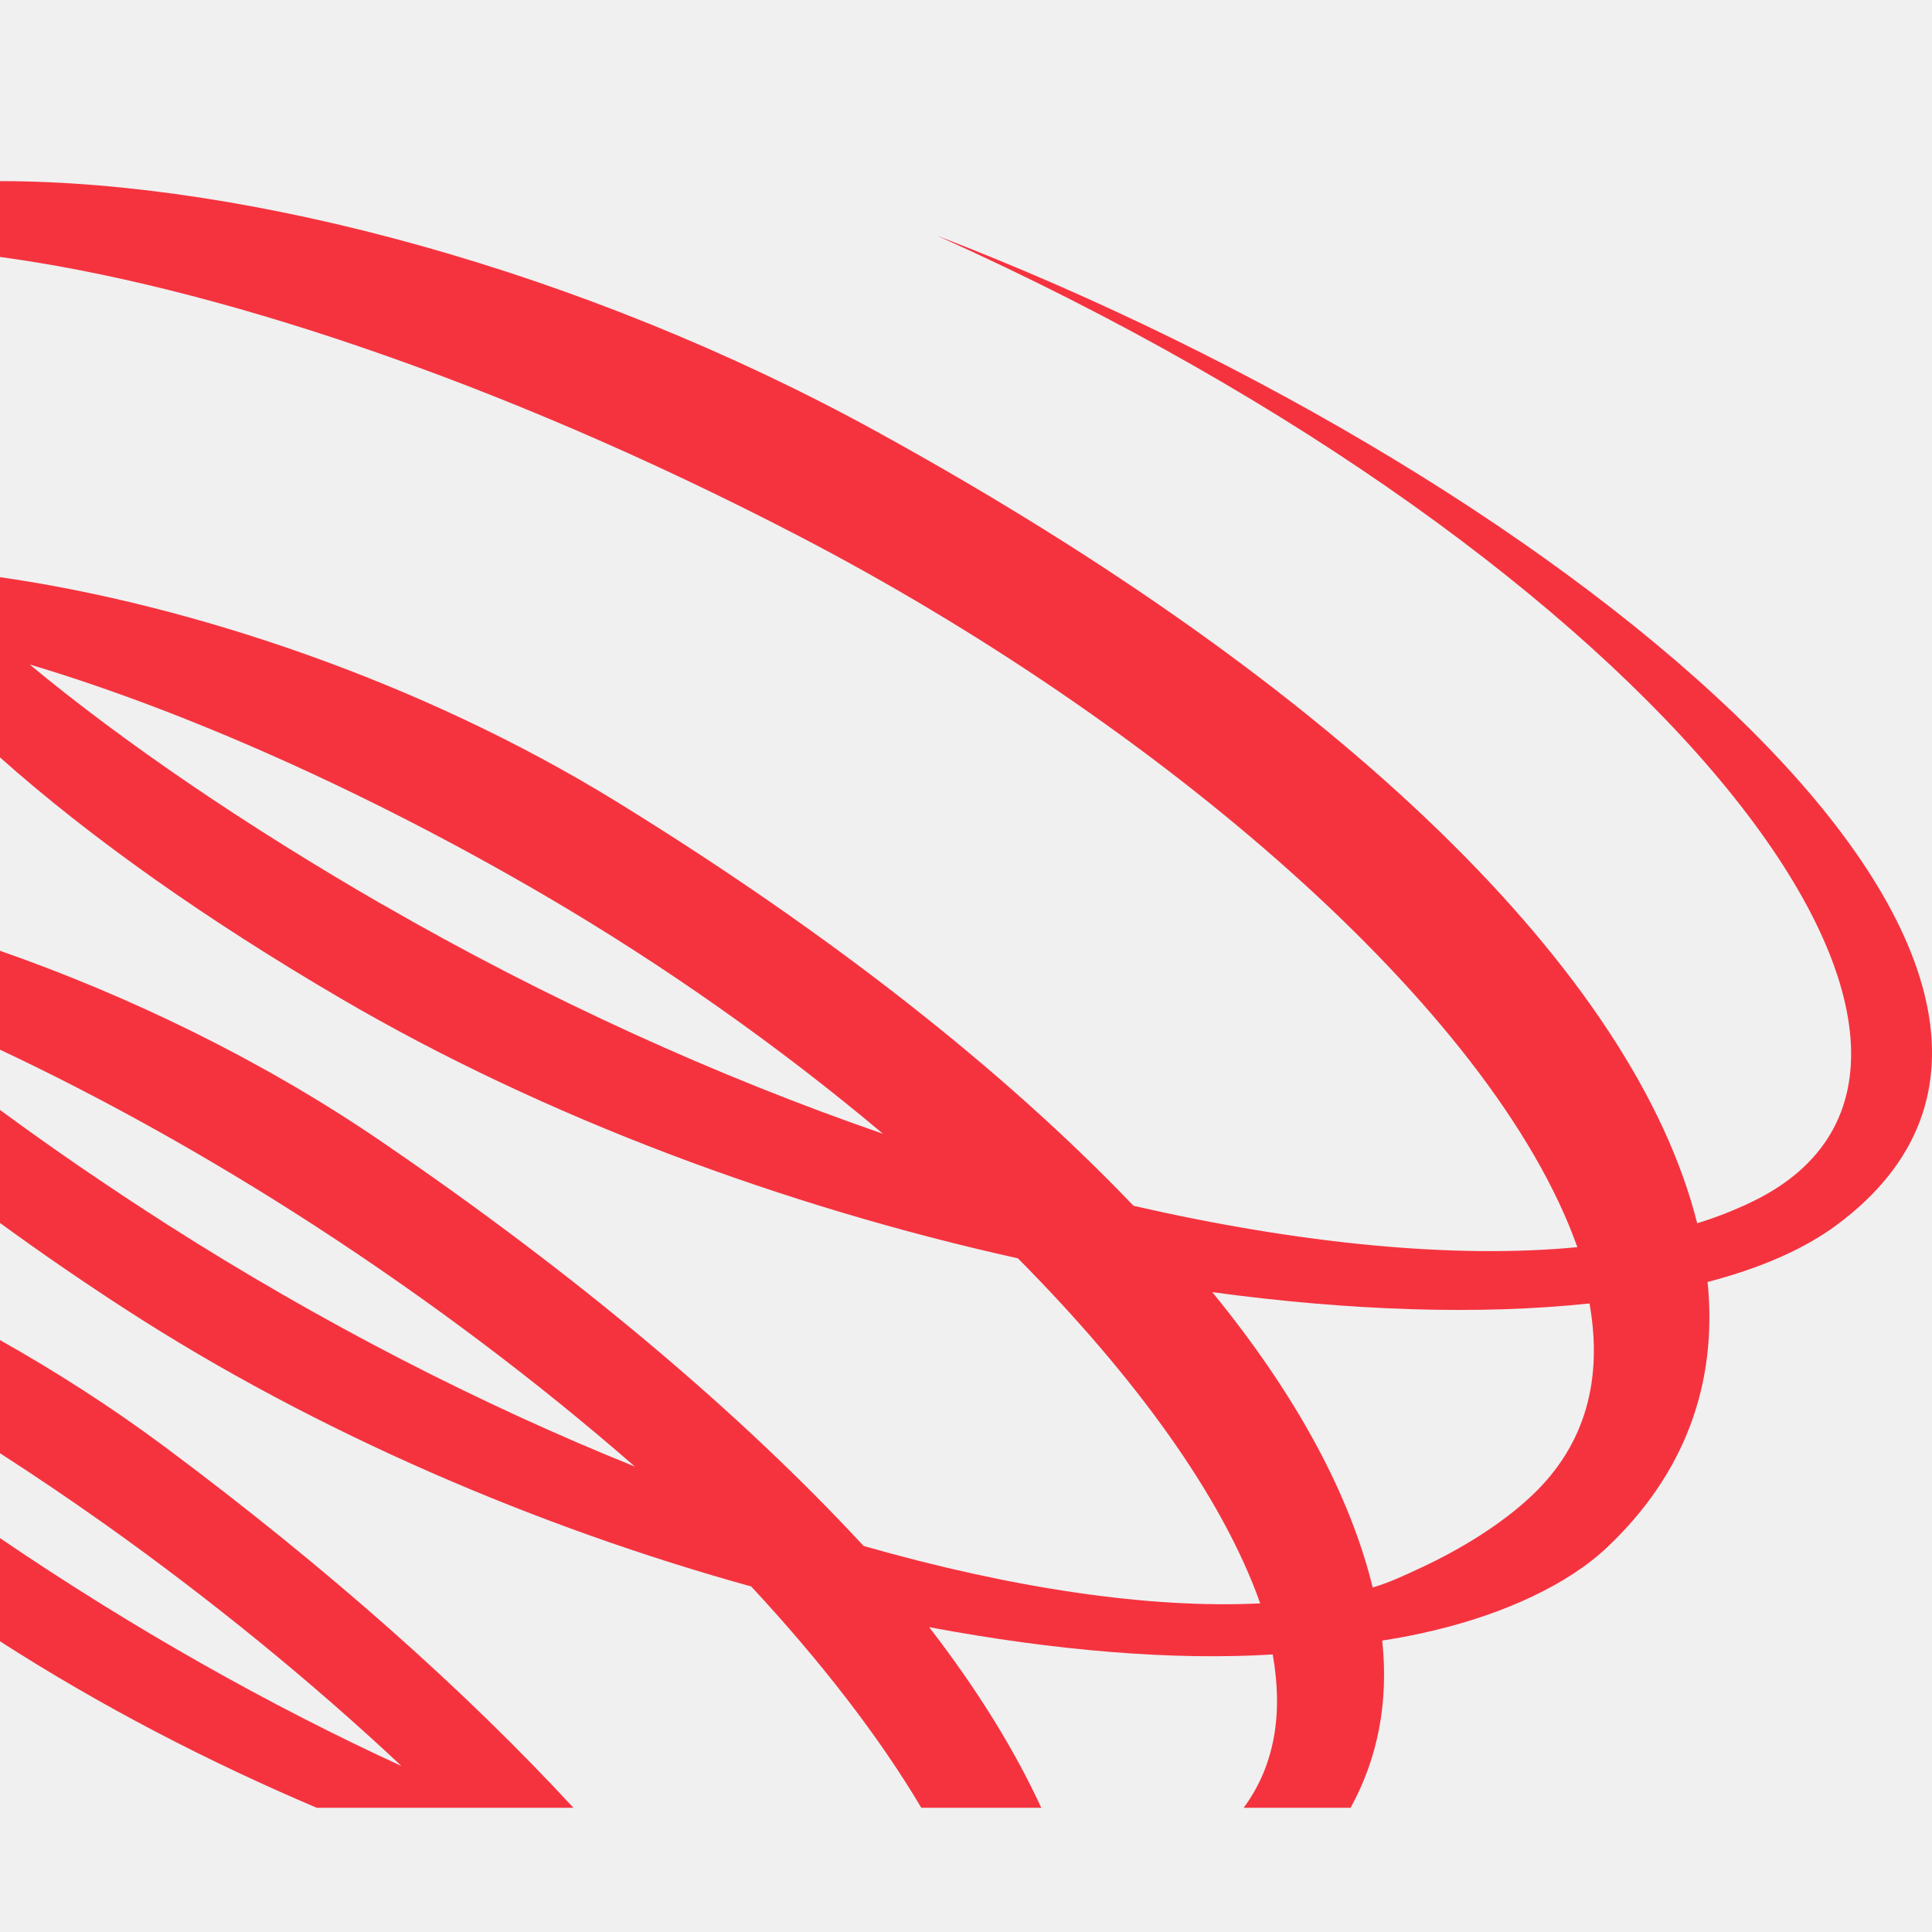
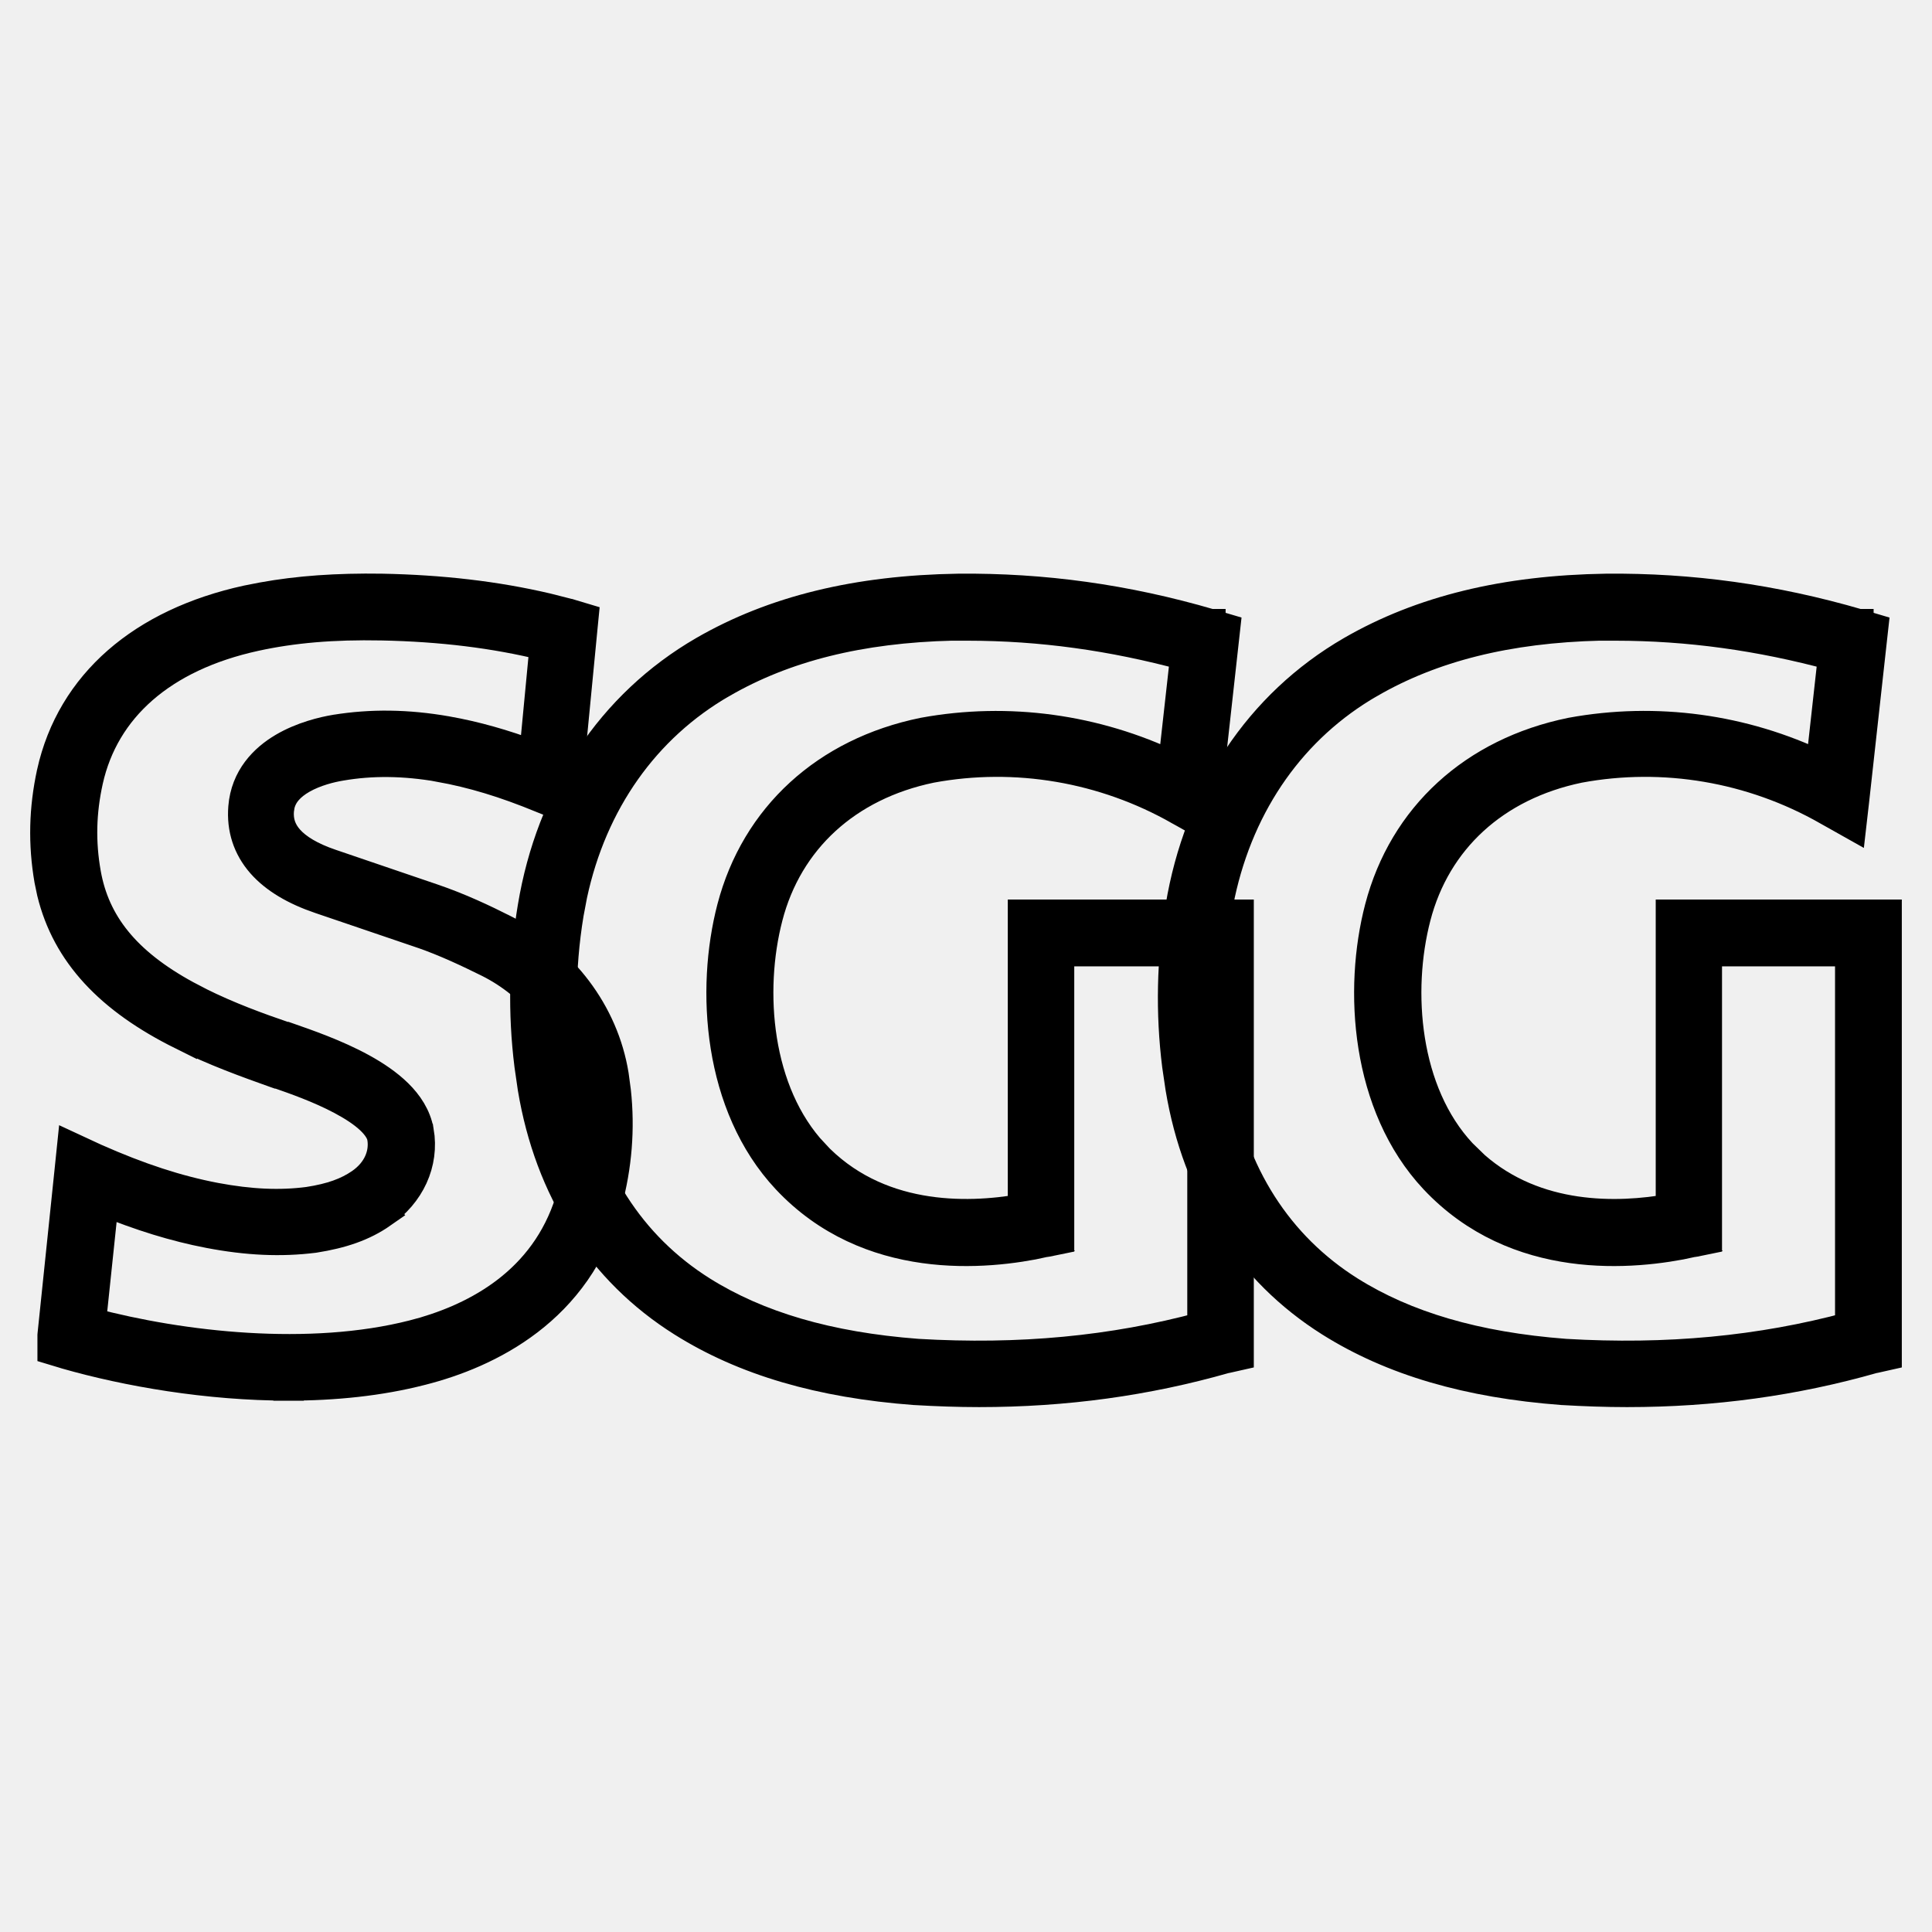
- <svg xmlns="http://www.w3.org/2000/svg" viewBox="0 0 32 32" fill="none">
-   <style>@media (prefers-color-scheme:dark){path{fill:#fff}}</style>
-   <path d="M12.444 26.279C13.594 27.517 14.56 28.762 15.26 29.943H17.247C16.809 28.992 16.193 27.991 15.39 26.951C17.475 27.342 19.432 27.505 21.08 27.403C21.255 28.382 21.114 29.245 20.599 29.943H22.37C22.819 29.125 23.003 28.199 22.894 27.173C23.197 27.126 23.478 27.071 23.75 27.005C24.912 26.729 25.967 26.247 26.622 25.626C27.895 24.42 28.454 22.93 28.283 21.234C29.155 21.005 29.874 20.695 30.422 20.289C35.918 16.214 26.118 7.979 15.524 3.905C27.546 9.306 33.895 17.585 28.999 19.915C28.722 20.047 28.433 20.162 28.111 20.261C27.078 16.152 22.268 11.407 14.522 7.149C9.656 4.473 4.094 3 0 3V4.256C3.407 4.715 8.185 6.257 13.221 8.873C19.153 11.955 24.716 16.689 26.126 20.657C24.073 20.854 21.515 20.599 18.775 19.972C16.628 17.726 13.736 15.45 10.22 13.283C6.97 11.279 3.136 10.009 0 9.56V12.545C1.506 13.886 3.425 15.238 5.633 16.531C9.022 18.516 13.006 19.986 16.86 20.842C18.798 22.797 20.248 24.788 20.873 26.557C19.044 26.647 16.772 26.311 14.304 25.606C12.299 23.44 9.611 21.153 6.289 18.888C4.315 17.542 2.107 16.483 0 15.748V17.386C1.667 18.17 3.45 19.157 5.213 20.301C7.106 21.529 8.917 22.894 10.515 24.291C7.963 23.263 5.311 21.906 2.759 20.275C1.786 19.652 0.86 19.017 0 18.384V20.256C0.661 20.738 1.36 21.22 2.094 21.695C5.234 23.727 8.908 25.298 12.446 26.278L12.444 26.279ZM6.346 14.989C4.082 13.683 2.056 12.303 0.491 11.006C3.011 11.756 6.05 13.093 9.037 14.84C10.988 15.982 12.907 17.332 14.625 18.779C11.894 17.835 9.064 16.555 6.346 14.987V14.989ZM20.078 21.402C22.363 21.712 24.512 21.783 26.327 21.589C26.549 22.831 26.269 23.922 25.378 24.766C24.885 25.235 24.205 25.656 23.528 25.97C23.281 26.084 23.022 26.211 22.736 26.293C22.366 24.782 21.497 23.137 20.079 21.402H20.078Z" fill="#F5333F" />
-   <path d="M9.498 29.943C7.722 28.02 5.45 25.991 2.717 23.955C1.849 23.309 0.932 22.721 0 22.196V24.07C0.577 24.442 1.156 24.833 1.733 25.242C3.488 26.489 5.169 27.861 6.65 29.251C4.469 28.249 2.203 26.975 0 25.476V27.185C1.671 28.259 3.45 29.18 5.247 29.943H9.499H9.498Z" fill="#F5333F" />
+ <svg xmlns="http://www.w3.org/2000/svg" width="32" height="32" viewBox="0 0 32 32" fill="none">
+   <style>@media (prefers-color-scheme:dark){path {fill:#fff; stroke:#fff;}}</style>
+   <path d="M26.603 9.752C28.002 9.739 29.371 9.925 30.781 10.336H30.783V10.337L30.826 10.35L31.025 10.409L31.002 10.616L30.709 13.267L30.666 13.642L30.337 13.457L30.269 13.419L30.268 13.418C29.018 12.707 27.556 12.457 26.152 12.718C24.758 13.007 23.78 13.909 23.449 15.187C23.129 16.416 23.261 18.093 24.21 19.108L24.424 19.316C25.441 20.209 26.786 20.181 27.674 20.023V15.149H31.25V22.449L31.054 22.493L31.03 22.497C29.726 22.869 28.381 23.056 26.951 23.056H26.946C26.595 23.056 26.241 23.043 25.88 23.022H25.877C24.321 22.905 23.062 22.539 22.032 21.891C20.69 21.046 19.832 19.7 19.553 18.02L19.498 17.647C19.389 16.775 19.408 15.896 19.553 15.027C19.858 13.181 20.86 11.668 22.384 10.785C23.549 10.112 24.933 9.778 26.602 9.752H26.603ZM26.509 10.361C24.966 10.398 23.72 10.713 22.686 11.312H22.685C21.411 12.047 20.537 13.282 20.206 14.819L20.148 15.13C19.995 16.056 19.995 16.994 20.148 17.924C20.401 19.451 21.168 20.64 22.352 21.386C23.278 21.967 24.441 22.312 25.922 22.425H25.921C27.613 22.525 29.16 22.379 30.644 21.979V15.756H28.272V20.526L28.072 20.567L28.033 20.573L28.034 20.574C27.046 20.791 25.116 20.97 23.76 19.527C22.621 18.311 22.501 16.388 22.854 15.039C23.25 13.524 24.414 12.463 26.024 12.135L26.029 12.134C27.428 11.878 28.875 12.075 30.158 12.694L30.362 10.855C29.145 10.525 27.965 10.363 26.759 10.362H26.509V10.361Z" fill="black" stroke="black" stroke-width="0.5" />
+   <path d="M15.874 9.752C17.277 9.739 18.642 9.925 20.048 10.336H20.05V10.337L20.092 10.35L20.292 10.409L20.269 10.616L19.975 13.267L19.934 13.642L19.605 13.457L19.536 13.419L19.535 13.418C18.285 12.707 16.822 12.457 15.418 12.718C14.025 13.007 13.047 13.909 12.716 15.187C12.396 16.416 12.528 18.093 13.478 19.108H13.477C14.511 20.212 15.989 20.192 16.942 20.023V15.149H20.517V22.449L20.322 22.493L20.294 22.498C18.991 22.87 17.646 23.056 16.217 23.056C15.867 23.056 15.512 23.043 15.152 23.022H15.148C13.592 22.905 12.333 22.539 11.303 21.891C9.957 21.045 9.103 19.699 8.824 18.02L8.77 17.647C8.661 16.775 8.679 15.896 8.824 15.027C9.129 13.181 10.131 11.668 11.655 10.785C12.82 10.112 14.204 9.778 15.873 9.752H15.874ZM15.78 10.361C14.238 10.398 12.991 10.713 11.957 11.312H11.956C10.682 12.047 9.808 13.282 9.478 14.819L9.419 15.13C9.266 16.056 9.266 16.994 9.419 17.924C9.672 19.451 10.439 20.64 11.623 21.386C12.55 21.967 13.712 22.312 15.194 22.425H15.193C16.889 22.525 18.432 22.379 19.915 21.979V15.756H17.543V20.526L17.343 20.567L17.304 20.573L17.305 20.574C16.322 20.791 14.383 20.97 13.031 19.527C11.892 18.311 11.773 16.388 12.125 15.039C12.521 13.524 13.686 12.463 15.295 12.135L15.3 12.134C16.7 11.878 18.146 12.079 19.428 12.694L19.633 10.855C18.416 10.525 17.236 10.363 16.03 10.362H15.78V10.361Z" fill="black" stroke="black" stroke-width="0.5" />
+   <path d="M6.323 9.752C7.313 9.771 8.215 9.876 9.059 10.074L9.417 10.165L9.424 10.166L9.466 10.179L9.663 10.238L9.643 10.442L9.392 13.037L9.36 13.369L9.051 13.246L8.986 13.22L8.984 13.219C8.347 12.956 7.824 12.801 7.282 12.702V12.701C6.69 12.599 6.158 12.594 5.646 12.682H5.646C5.481 12.709 5.22 12.772 5 12.898C4.809 13.008 4.675 13.148 4.632 13.337L4.619 13.421C4.604 13.609 4.658 13.767 4.784 13.908C4.917 14.057 5.141 14.197 5.48 14.312L7.156 14.883C7.61 15.037 8.016 15.23 8.348 15.398H8.349C9.314 15.878 9.997 16.778 10.164 17.806L10.2 18.073C10.268 18.696 10.217 19.318 10.053 19.924C9.571 21.698 8.089 22.413 6.984 22.694C6.284 22.875 5.529 22.949 4.783 22.949V22.95H4.778V22.949C3.443 22.949 2.107 22.716 1.094 22.426L1.091 22.425L1.049 22.412L0.87 22.358V22.117L0.871 22.104L1.156 19.36L1.192 19.011L1.511 19.159L1.576 19.189C2.309 19.514 2.94 19.719 3.562 19.838H3.562C4.153 19.949 4.64 19.968 5.106 19.908C5.496 19.848 5.754 19.752 5.973 19.602C6.259 19.404 6.377 19.116 6.331 18.84V18.839C6.314 18.752 6.255 18.651 6.134 18.537C6.012 18.423 5.846 18.315 5.656 18.214C5.294 18.021 4.881 17.876 4.607 17.781H4.595L4.555 17.767C4.101 17.605 3.551 17.409 3.013 17.138V17.139C1.821 16.547 1.108 15.795 0.861 14.781L0.818 14.575C0.715 13.977 0.729 13.396 0.859 12.799V12.798C1.188 11.322 2.364 10.321 4.092 9.944L4.347 9.894C4.946 9.785 5.584 9.741 6.322 9.752H6.323ZM6.322 10.358C5.512 10.342 4.847 10.4 4.228 10.535C2.679 10.873 1.725 11.732 1.458 12.928C1.342 13.449 1.33 13.951 1.422 14.467C1.568 15.292 2.072 15.938 3.082 16.488L3.291 16.597V16.598C3.779 16.842 4.282 17.025 4.722 17.175H4.736L4.776 17.189C5.077 17.294 5.565 17.462 5.993 17.697C6.208 17.815 6.418 17.955 6.586 18.12C6.754 18.285 6.892 18.49 6.935 18.734L6.936 18.735C7.026 19.266 6.787 19.774 6.324 20.092L6.325 20.093C6.016 20.309 5.661 20.429 5.204 20.501L5.196 20.502C4.656 20.569 4.102 20.546 3.46 20.423H3.459C2.894 20.314 2.333 20.14 1.717 19.889L1.505 21.909C3.01 22.309 5.13 22.55 6.844 22.113L7.035 22.061C8.004 21.774 9.106 21.147 9.48 19.768C9.646 19.155 9.678 18.528 9.577 17.903L9.547 17.749C9.372 16.985 8.841 16.313 8.091 15.938V15.938C7.765 15.777 7.387 15.596 6.974 15.453V15.454L5.298 14.884C4.887 14.744 4.557 14.553 4.334 14.299C4.105 14.037 4.003 13.723 4.031 13.372C4.07 12.882 4.378 12.572 4.694 12.386C5.007 12.202 5.355 12.12 5.558 12.086H5.56C6.142 11.992 6.744 11.997 7.399 12.112H7.4C7.876 12.197 8.333 12.326 8.848 12.518L9.022 10.69C8.197 10.487 7.312 10.378 6.322 10.358Z" fill="black" stroke="black" stroke-width="0.5" />
</svg>
